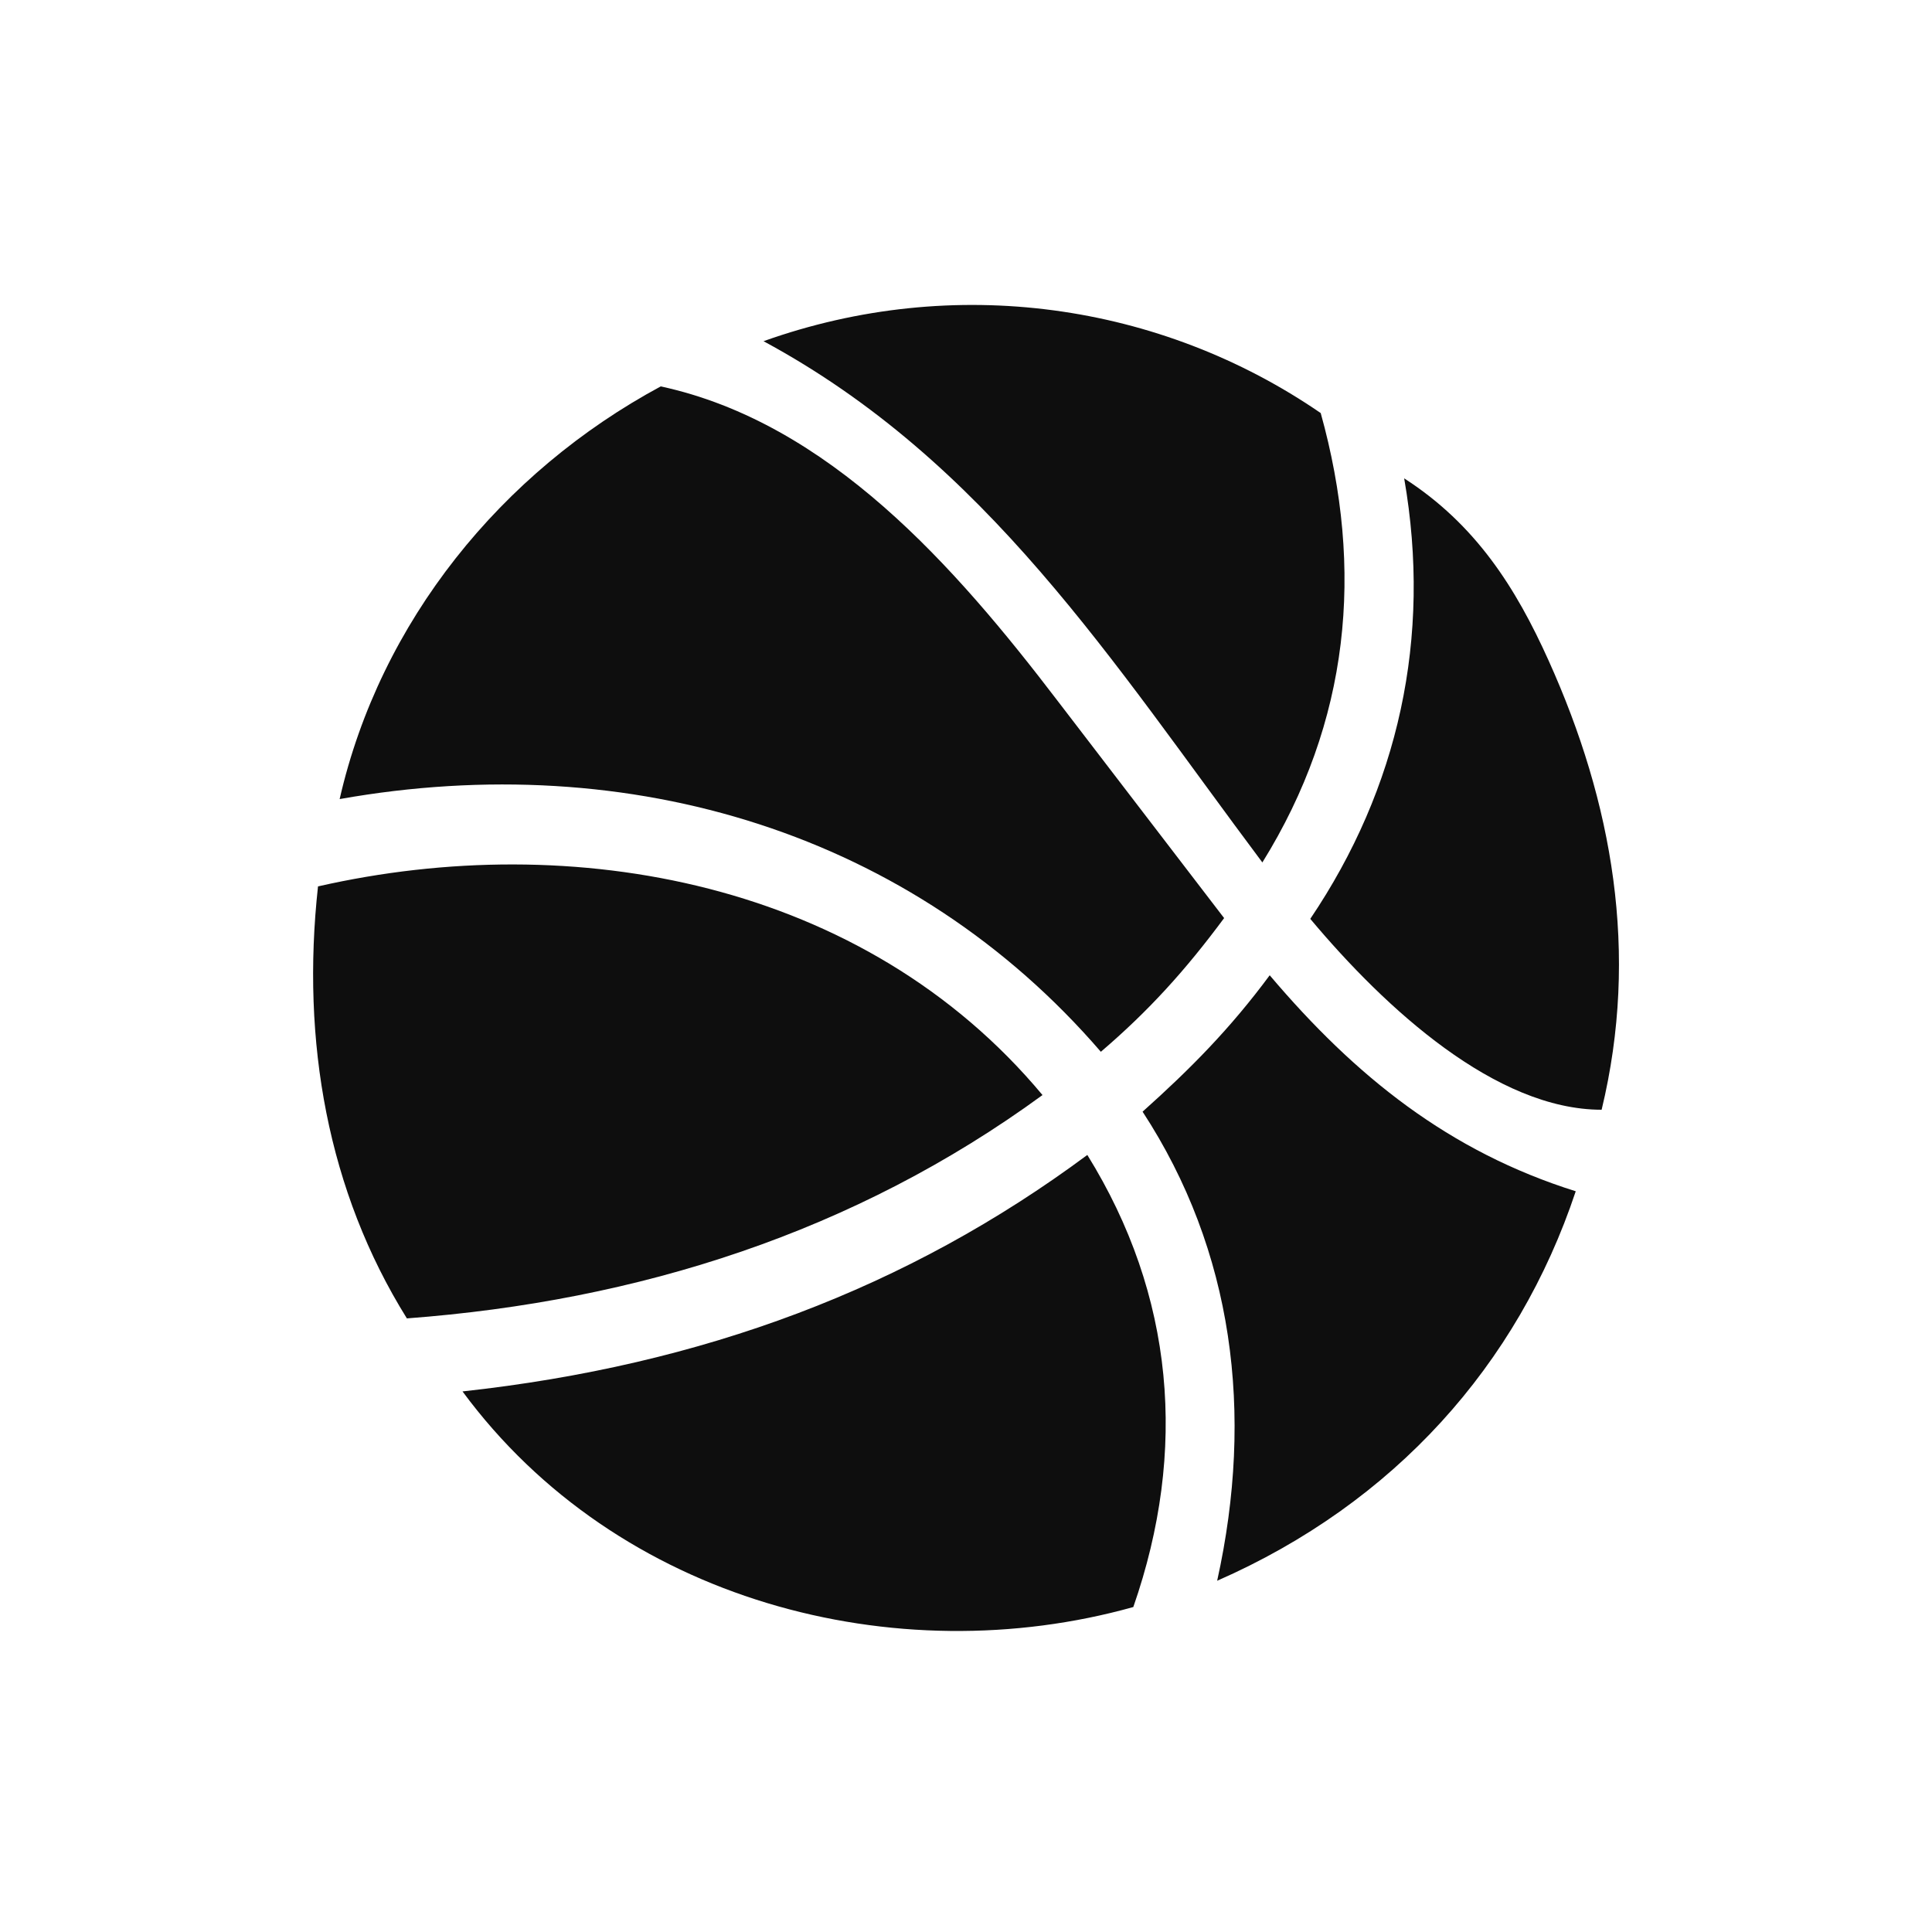
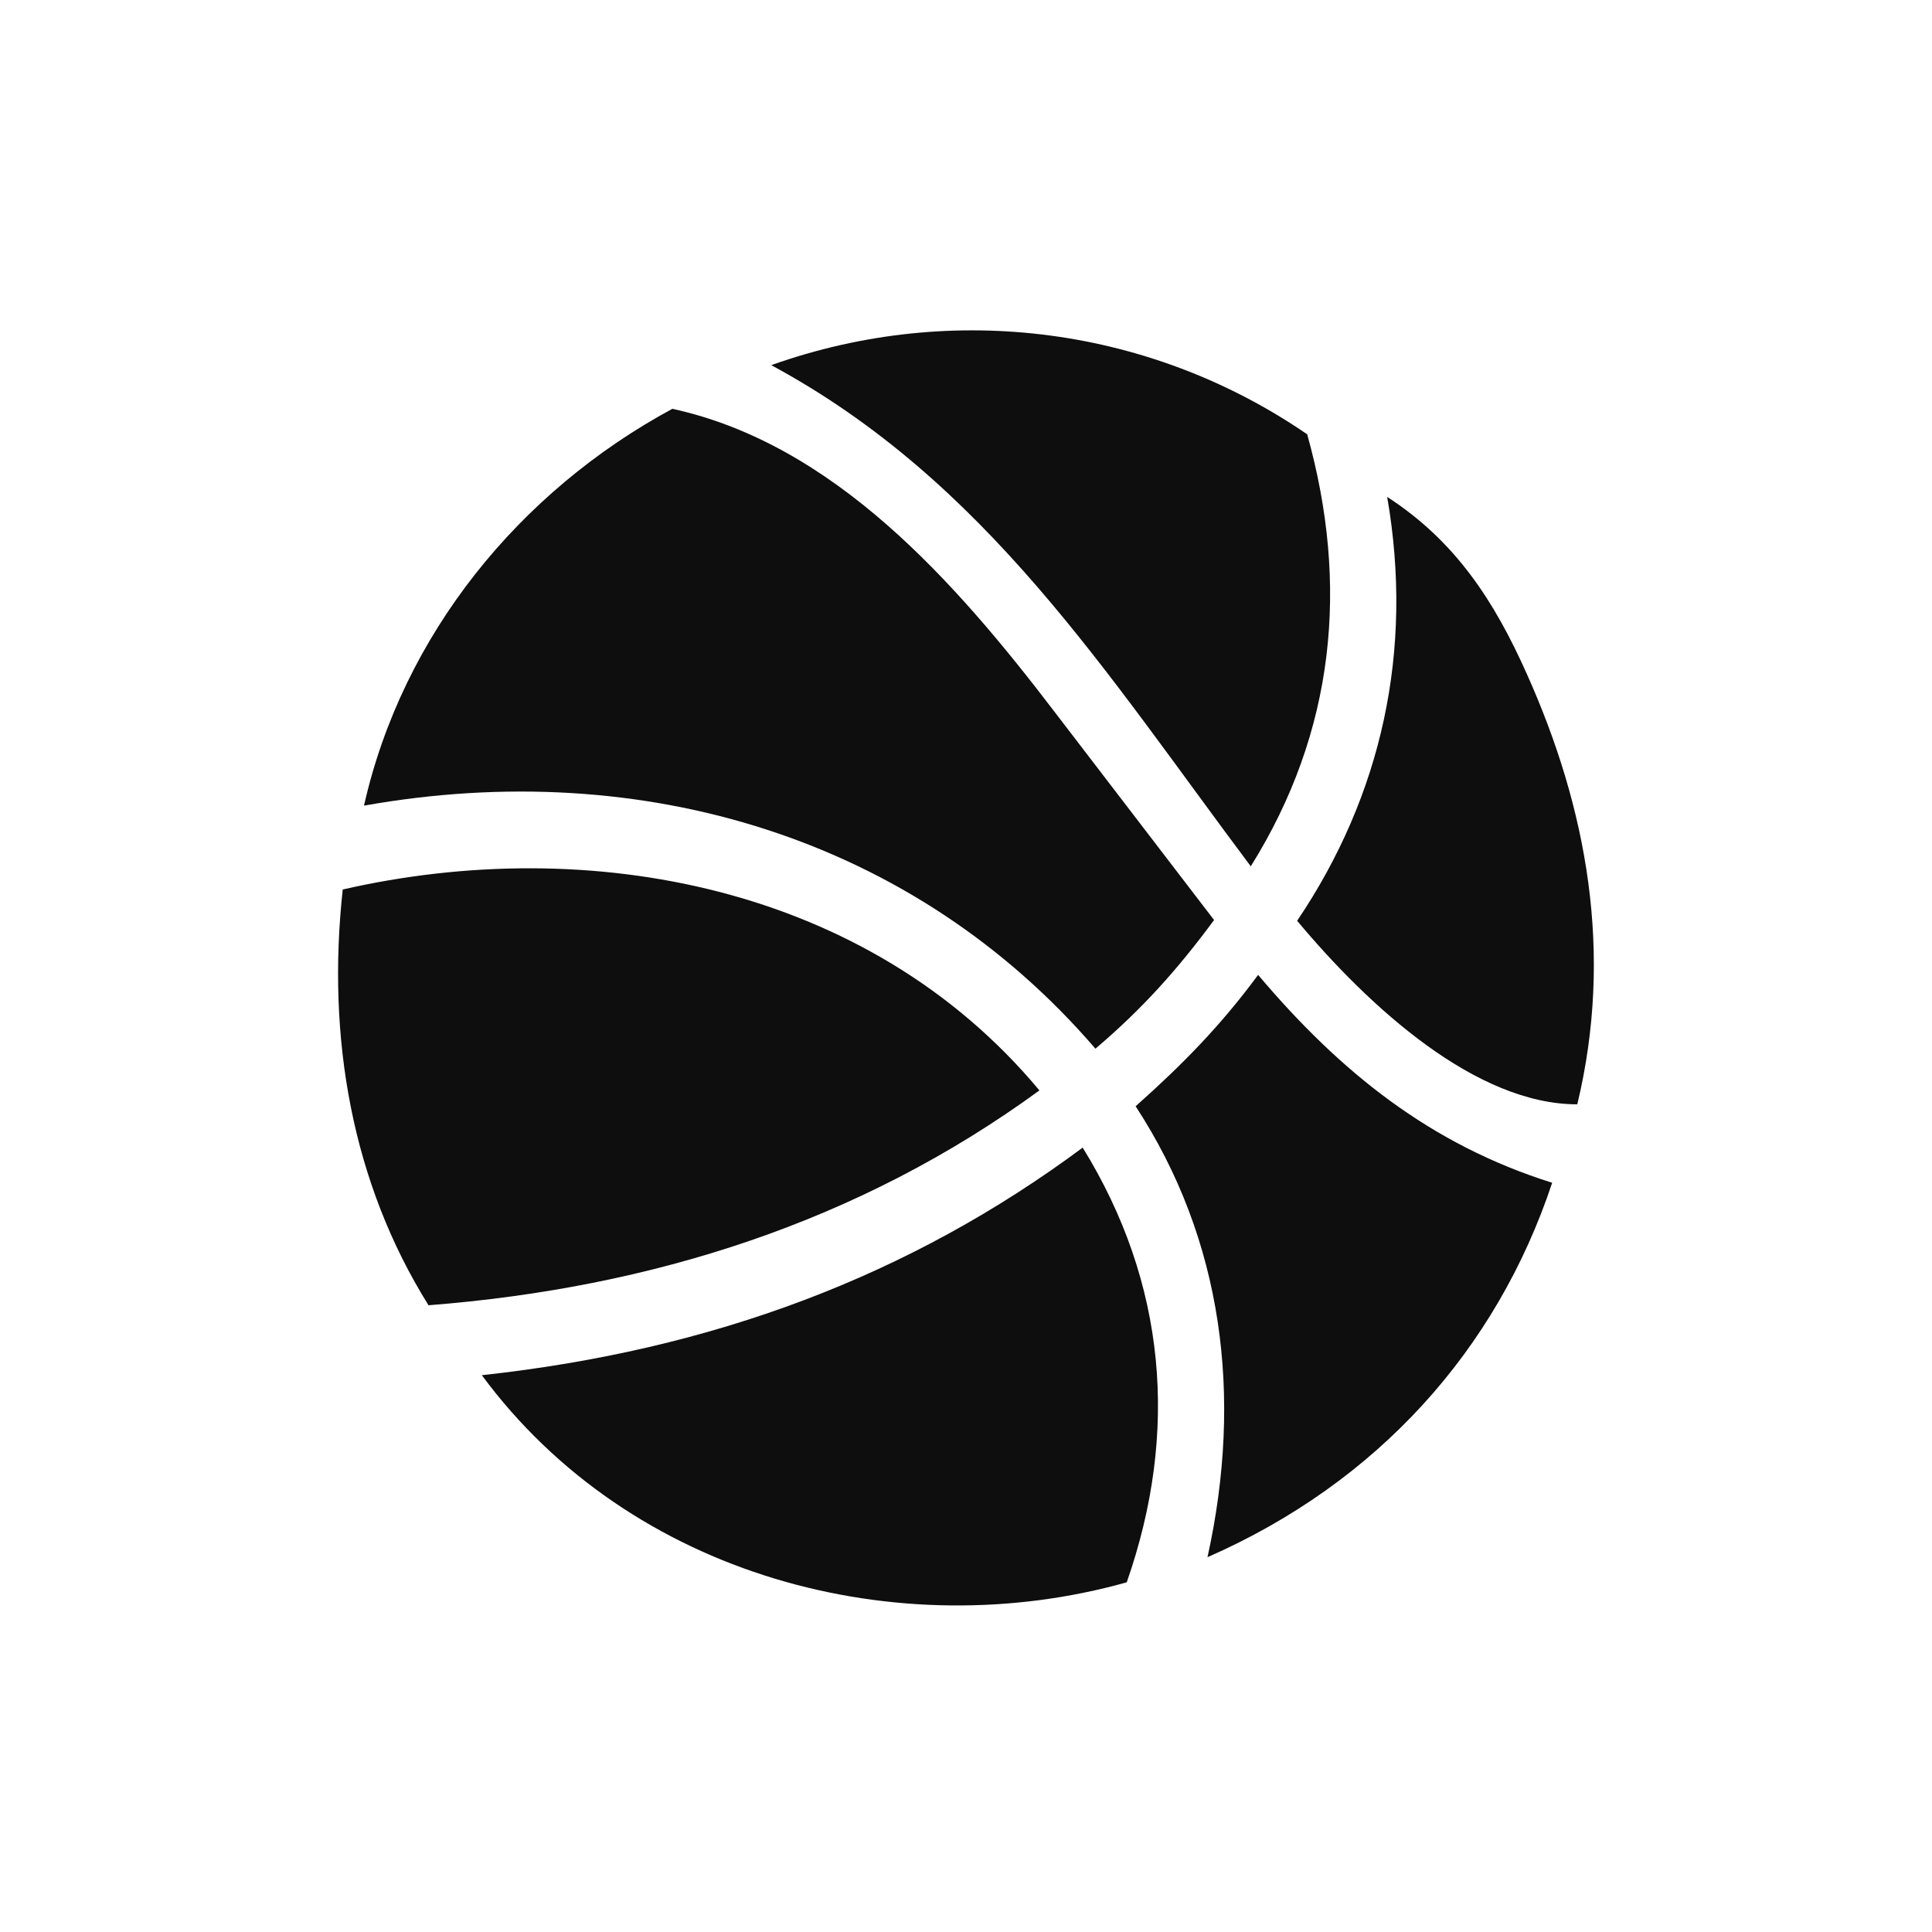
<svg xmlns="http://www.w3.org/2000/svg" width="50" height="50" viewBox="0 0 50 50" fill="none">
-   <path d="M17.1 10C21.45 10.94 24.71 14.65 27.38 18.15L31.68 23.76C30.68 25.11 29.73 26.16 28.49 27.22C23.62 21.57 16.33 19.34 8.79 20.68C9.84 16.08 12.98 12.22 17.1 10ZM8.23 22.94C14.82 21.44 22.36 22.8 26.98 28.34C22.12 31.89 16.53 33.67 10.53 34.12C8.48 30.83 7.79 26.95 8.23 22.94ZM28.14 29.89C30.39 33.52 30.74 37.54 29.33 41.59C23.18 43.31 15.98 41.45 11.97 36.01C18.19 35.33 23.49 33.34 28.14 29.89ZM19.76 8.83C24.69 7.07 30.03 7.84 34.18 10.69C35.31 14.75 34.93 18.68 32.67 22.32C28.77 17.11 25.54 11.95 19.76 8.83ZM32.86 25.24C35.08 27.86 37.5 29.8 40.78 30.83C39.28 35.33 36.08 38.9 31.5 40.91C32.46 36.57 31.92 32.37 29.57 28.77C30.81 27.66 31.83 26.63 32.86 25.24ZM36.34 12.38C38.19 13.57 39.23 15.21 40.08 17.1C41.73 20.76 42.43 24.66 41.45 28.72C38.72 28.72 35.87 26.12 33.91 23.78C36.19 20.4 37.06 16.51 36.34 12.38Z" fill="#0E0E0E" />
+   <path d="M17.4 10.58C21.58 11.49 24.72 15.05 27.29 18.42L31.42 23.81C30.46 25.11 29.55 26.12 28.35 27.14C23.67 21.7 16.66 19.56 9.42 20.85C10.42 16.42 13.44 12.72 17.4 10.58ZM8.87 23.02C15.21 21.57 22.46 22.89 26.9 28.22C22.23 31.63 16.86 33.33 11.09 33.78C9.11 30.61 8.45 26.87 8.87 23.02ZM28.02 29.7C30.18 33.2 30.52 37.06 29.16 40.95C23.25 42.61 16.33 40.82 12.47 35.59C18.45 34.94 23.55 33.02 28.02 29.7ZM19.96 9.45C24.71 7.76 29.84 8.5 33.83 11.24C34.92 15.14 34.55 18.93 32.37 22.42C28.62 17.42 25.52 12.45 19.96 9.45ZM32.56 25.23C34.69 27.75 37.02 29.62 40.17 30.61C38.73 34.94 35.65 38.37 31.25 40.3C32.17 36.13 31.65 32.09 29.39 28.63C30.59 27.56 31.57 26.57 32.56 25.23ZM35.9 12.86C37.68 14.01 38.68 15.58 39.5 17.41C41.08 20.92 41.76 24.67 40.82 28.58C38.2 28.58 35.45 26.08 33.57 23.83C35.76 20.58 36.59 16.84 35.9 12.86Z" fill="#0E0E0E" />
</svg>
